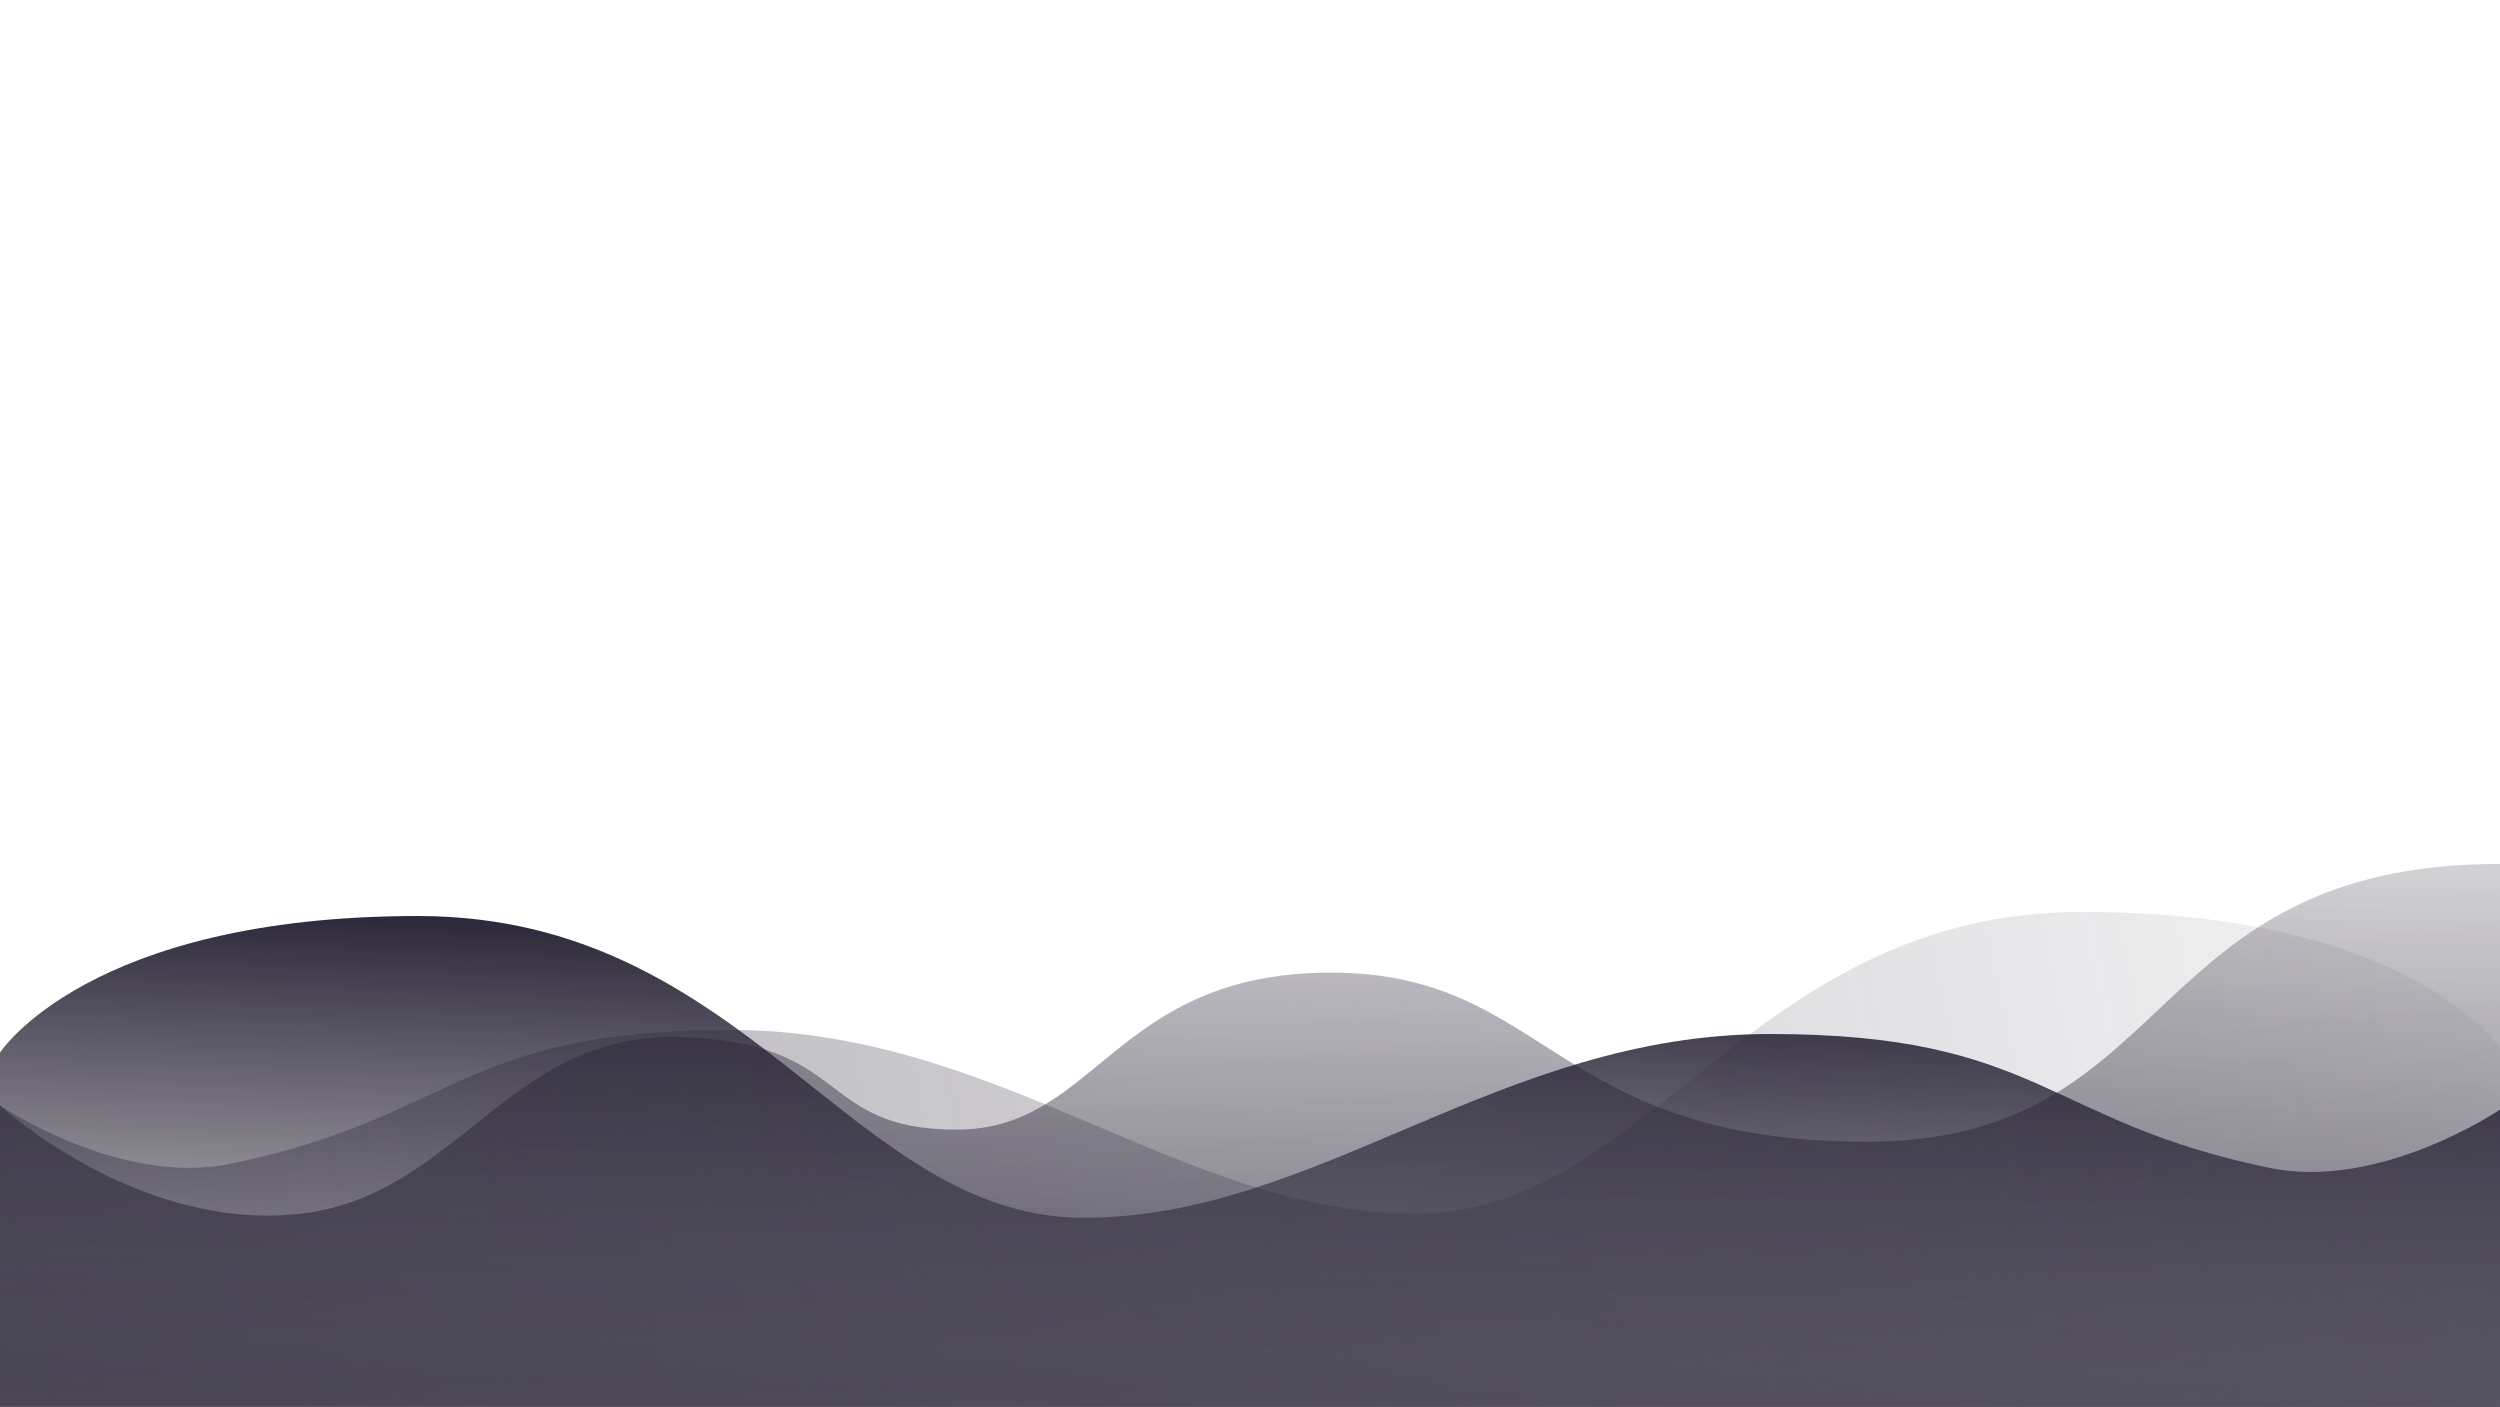
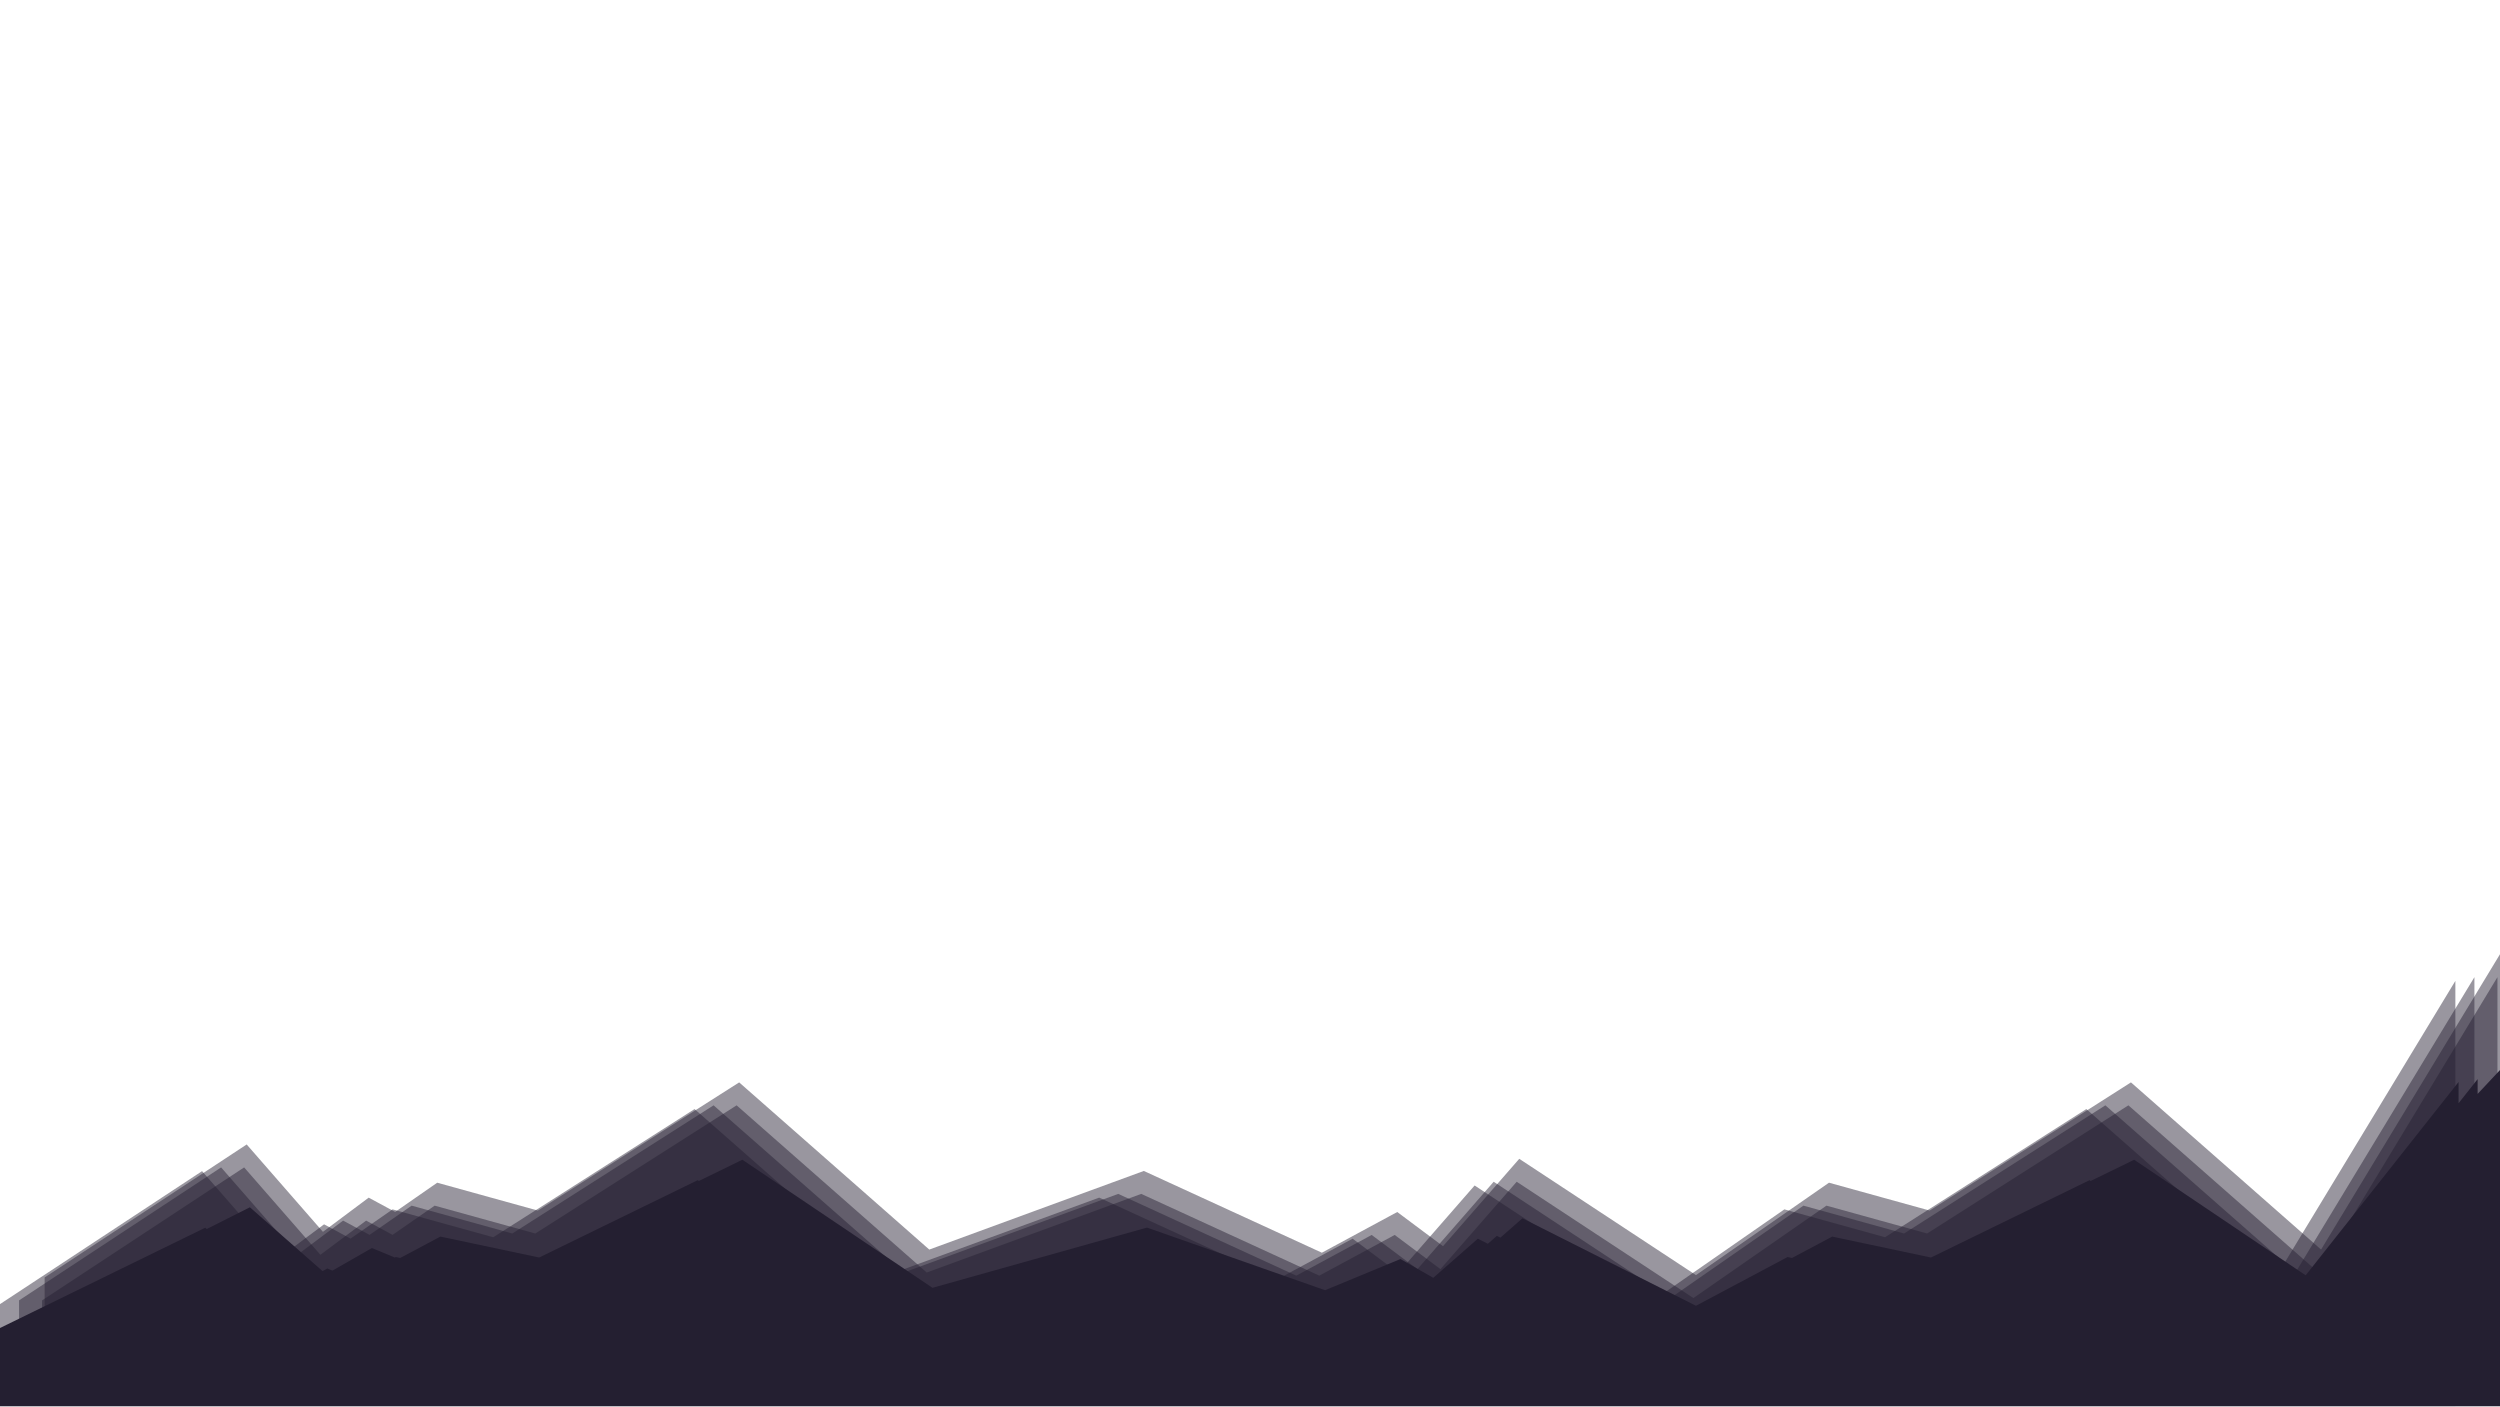
- <svg xmlns="http://www.w3.org/2000/svg" xmlns:xlink="http://www.w3.org/1999/xlink" width="1920" height="1080" viewBox="0 0 508 285.75" version="1.1" id="svg5">
+ <svg xmlns="http://www.w3.org/2000/svg" width="1920" height="1080" viewBox="0 0 508 285.75" version="1.1" id="svg5">
  <defs id="defs2">
-     <linearGradient id="linearGradient5080">
-       <stop style="stop-color:#241f31;stop-opacity:1;" offset="0" id="stop5076" />
-       <stop style="stop-color:#241f31;stop-opacity:0;" offset="1" id="stop5078" />
-     </linearGradient>
-     <linearGradient id="linearGradient3810">
-       <stop style="stop-color:#241f31;stop-opacity:1;" offset="0" id="stop3806" />
-       <stop style="stop-color:#241f31;stop-opacity:0;" offset="1" id="stop3808" />
-     </linearGradient>
-     <linearGradient id="linearGradient2540">
-       <stop style="stop-color:#241f31;stop-opacity:1;" offset="0" id="stop2536" />
-       <stop style="stop-color:#241f31;stop-opacity:0;" offset="1" id="stop2538" />
-     </linearGradient>
-     <linearGradient xlink:href="#linearGradient2540" id="linearGradient2542" x1="236.414" y1="0" x2="239.682" y2="165.95" gradientUnits="userSpaceOnUse" gradientTransform="matrix(1,0,0,-1,9.9999999e-6,286.5823)" />
-     <linearGradient xlink:href="#linearGradient3810" id="linearGradient3812" x1="0" y1="0" x2="580.806" y2="122.212" gradientUnits="userSpaceOnUse" gradientTransform="matrix(1,0,0,-1,9.9999999e-6,285.75)" />
-     <linearGradient xlink:href="#linearGradient5080" id="linearGradient5082" x1="193.058" y1="100.943" x2="188.145" y2="-21.269" gradientUnits="userSpaceOnUse" gradientTransform="matrix(1,0,0,-1,9.9999999e-6,286.5823)" />
+     <clipPath clipPathUnits="userSpaceOnUse" id="clipPath6148">
+       <rect style="fill:#e6e6e6;stroke:none;stroke-width:2.111;stroke-linecap:round;paint-order:markers fill stroke" id="rect6150" width="508" height="168.061" x="-11.99" y="264.119" />
+     </clipPath>
  </defs>
  <g id="layer1">
-     <path style="fill:url(#linearGradient5082);fill-opacity:1;stroke:none;stroke-width:0.265px;stroke-linecap:butt;stroke-linejoin:miter;stroke-opacity:1" d="m 9.9999999e-6,213.899 c 0,0 17.824,-27.765 84.924,-27.765 67.099,0 87.923,61.315 135.356,61.315 47.432,0 84.364,-37.341 139.36,-37.341 54.997,0 55.775,17.789 101.587,27.22 C 483.705,241.955 508,225.468 508,225.468 v 61.114 H 9.9999999e-6 Z" id="path917" />
-     <path style="opacity:0.372;fill:url(#linearGradient3812);fill-opacity:1;stroke:none;stroke-width:0.265px;stroke-linecap:butt;stroke-linejoin:miter;stroke-opacity:1" d="m 508,213.067 c 0,0 -17.824,-27.765 -84.924,-27.765 -67.099,0 -87.923,61.315 -135.356,61.315 -47.432,0 -84.364,-37.341 -139.36,-37.341 -54.997,0 -55.775,17.789 -101.587,27.22 C 24.295,241.123 9.9999999e-6,224.636 9.9999999e-6,224.636 V 285.75 H 508 Z" id="path1547" />
-     <path style="opacity:0.681;fill:url(#linearGradient2542);fill-opacity:1;stroke:none;stroke-width:0.265px;stroke-linecap:butt;stroke-linejoin:miter;stroke-opacity:1" d="m 9.9999999e-6,224.636 c 0,0 27.52,25.359 60.242,22.087 32.722,-3.272 42.538,-36.812 77.714,-35.994 35.176,0.818 27.813,18.815 56.445,18.815 28.631,0 31.904,-31.904 76.078,-31.904 44.174,0 44.992,34.358 108.8,34.358 63.807,0 55.386,-56.445 128.721,-56.445 10e-6,19.633 0,111.029 0,111.029 H 9.9999999e-6 Z" id="path1124" />
+     <g id="g9700" transform="matrix(0.9821473,0,0,0.9788413,5.374326,8.9109)" style="fill:#241f31">
+       <path id="path9276" clip-path="none" style="opacity:0.466;fill:#241f31;fill-opacity:1;stroke:none;stroke-width:0.749;stroke-linecap:round;paint-order:markers fill stroke" d="m 502.528,194.52 -37.02,61.315 -39.334,-34.706 -41.648,26.609 -20.824,-5.785 -27.525,19.184 -36.56,-24.143 -15.775,18.142 -9.466,-7.099 -15.598,8.449 -36.839,-16.972 -44.383,16.323 -39.334,-34.706 -41.648,26.609 -20.824,-5.785 -8.705,6.067 -5.472,-2.964 -9.466,7.099 -15.775,-18.142 -41.805,27.607 v 21.167 H 502.528 v -21.167 z" />
+       <path id="path9530" clip-path="none" style="opacity:0.466;fill:#241f31;fill-opacity:1;stroke:none;stroke-width:0.749;stroke-linecap:round;paint-order:markers fill stroke" d="m 511.233,193.745 -37.02,61.315 -39.334,-34.706 -41.648,26.609 -20.824,-5.785 -27.525,19.184 -36.56,-24.143 -15.775,18.142 -9.466,-7.099 -15.598,8.449 -36.839,-16.972 -44.383,16.323 -39.334,-34.706 -41.648,26.609 -20.824,-5.785 -8.705,6.067 -5.472,-2.964 -9.466,7.099 -15.775,-18.142 -41.805,27.607 v 21.167 H 511.233 v -21.167 z" />
+       <path id="path9692" clip-path="none" style="opacity:0.466;fill:#241f31;fill-opacity:1;stroke:none;stroke-width:0.749;stroke-linecap:round;paint-order:markers fill stroke" d="m 506.47,193.745 -37.02,61.315 -39.334,-34.706 -41.648,26.609 -20.824,-5.785 -27.525,19.184 -36.56,-24.143 -15.775,18.142 -9.466,-7.099 -15.598,8.449 -36.839,-16.972 -44.383,16.323 -39.334,-34.706 -41.648,26.609 -20.824,-5.785 -8.705,6.067 -5.472,-2.964 -9.466,7.099 -15.775,-18.142 -41.805,27.607 v 21.167 H 506.47 v -21.167 z" />
+       <path id="path9694" clip-path="none" style="opacity:0.466;fill:#241f31;fill-opacity:1;stroke:none;stroke-width:0.749;stroke-linecap:round;paint-order:markers fill stroke" d="m 511.762,188.982 -37.02,61.315 -39.334,-34.706 -41.648,26.609 -20.824,-5.785 -27.525,19.184 -36.56,-24.143 -15.775,18.142 -9.466,-7.099 -15.598,8.449 -36.839,-16.972 -44.383,16.323 -39.334,-34.706 -41.648,26.609 -20.824,-5.785 -8.705,6.067 -5.472,-2.964 -9.466,7.099 -15.775,-18.142 -41.805,27.607 V 277.248 H 511.762 v -21.167 z" />
+     </g>
+     <path id="path9702" clip-path="none" style="opacity:1;fill:#241f31;fill-opacity:1;stroke:none;stroke-width:0.643;stroke-linecap:round;paint-order:markers fill stroke" d="m 508,217.432 -4.547,4.849 v -3.001 l -3.872,4.896 v -4.315 l -31.065,39.283 -34.857,-23.483 -8.836,4.31 -0.234,-0.158 -32.223,15.718 -20.065,-4.255 -8.164,4.344 -0.905,-0.192 -18.614,9.905 -35.257,-17.777 -4.479,3.933 -0.718,-0.362 -1.833,1.609 -2.039,-1.028 -9.051,7.947 -6.67,-3.819 -15.319,6.335 -36.181,-12.727 -43.591,12.24 -38.632,-26.026 -8.836,4.31 -0.234,-0.158 -32.223,15.718 -20.065,-4.255 -8.164,4.344 -0.905,-0.192 -0.193,0.103 -4.662,-1.928 -8.014,4.589 -1.055,-0.437 -0.945,0.541 -14.776,-12.974 -8.765,4.419 -0.304,-0.267 L 0,269.85 V 285.75 c 165.165,0 352.006,0 508,0 0,-21.825 0,-43.666 0,-68.318 z" />
  </g>
</svg>
